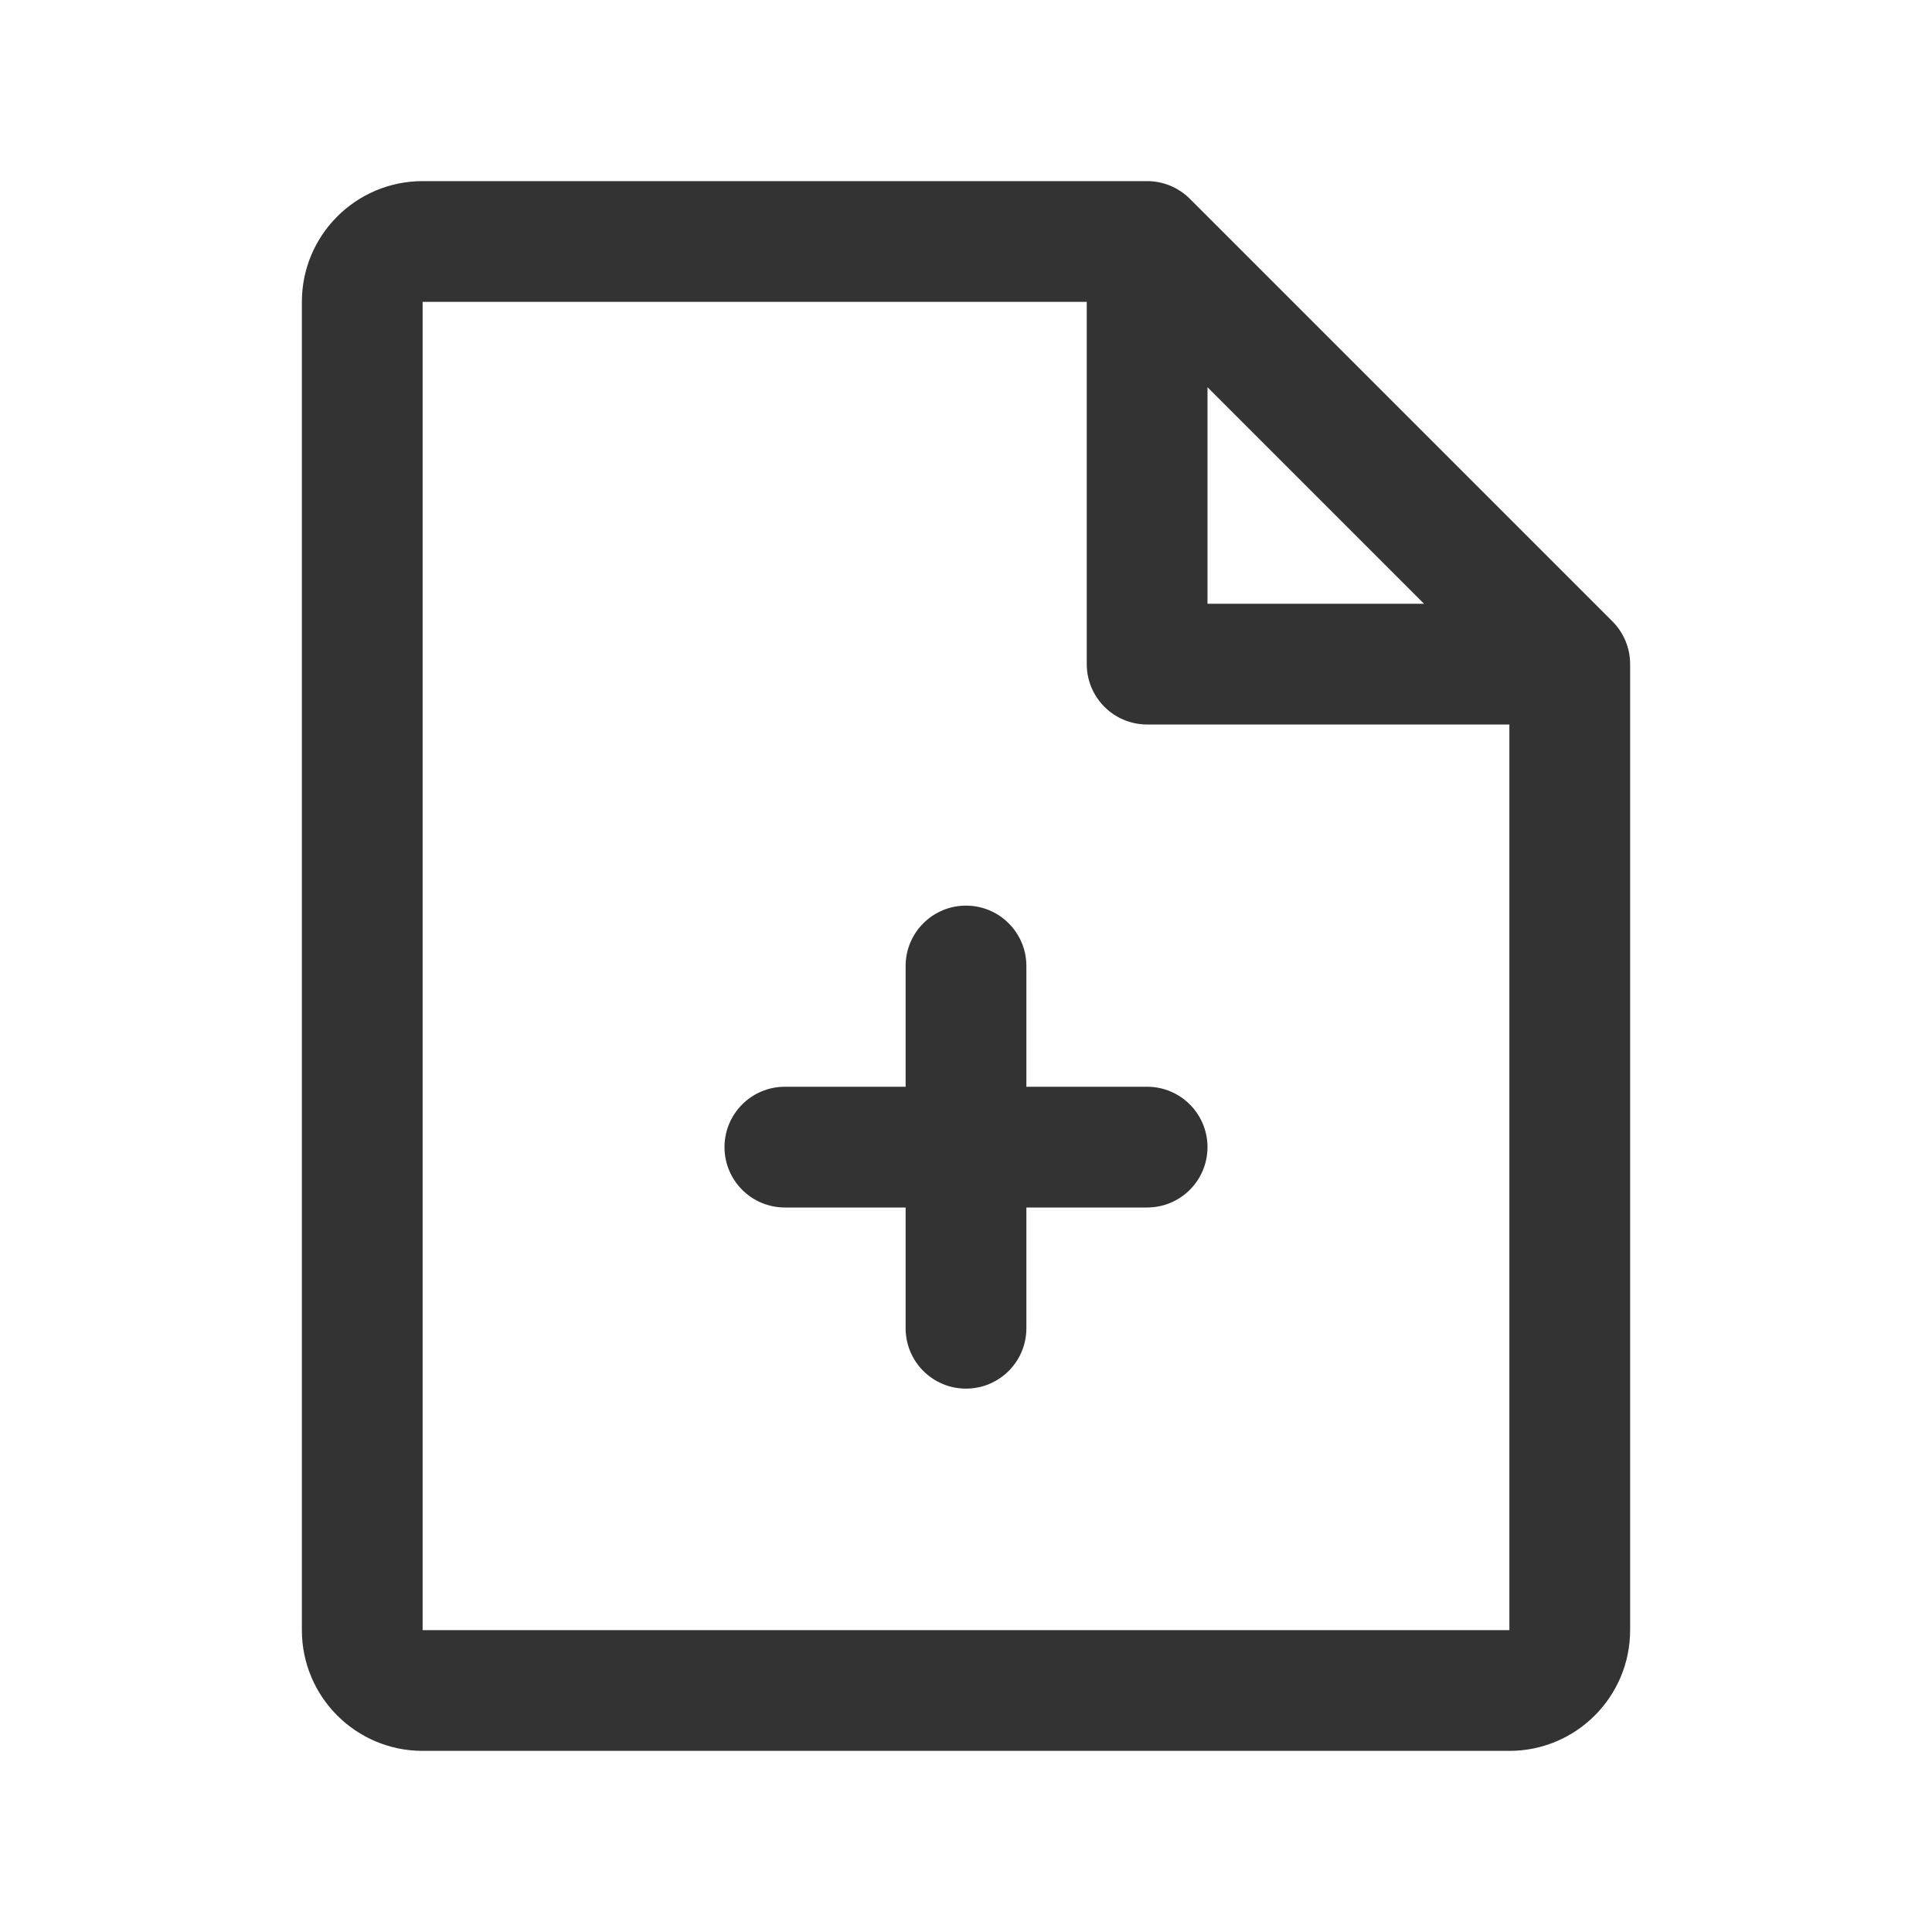
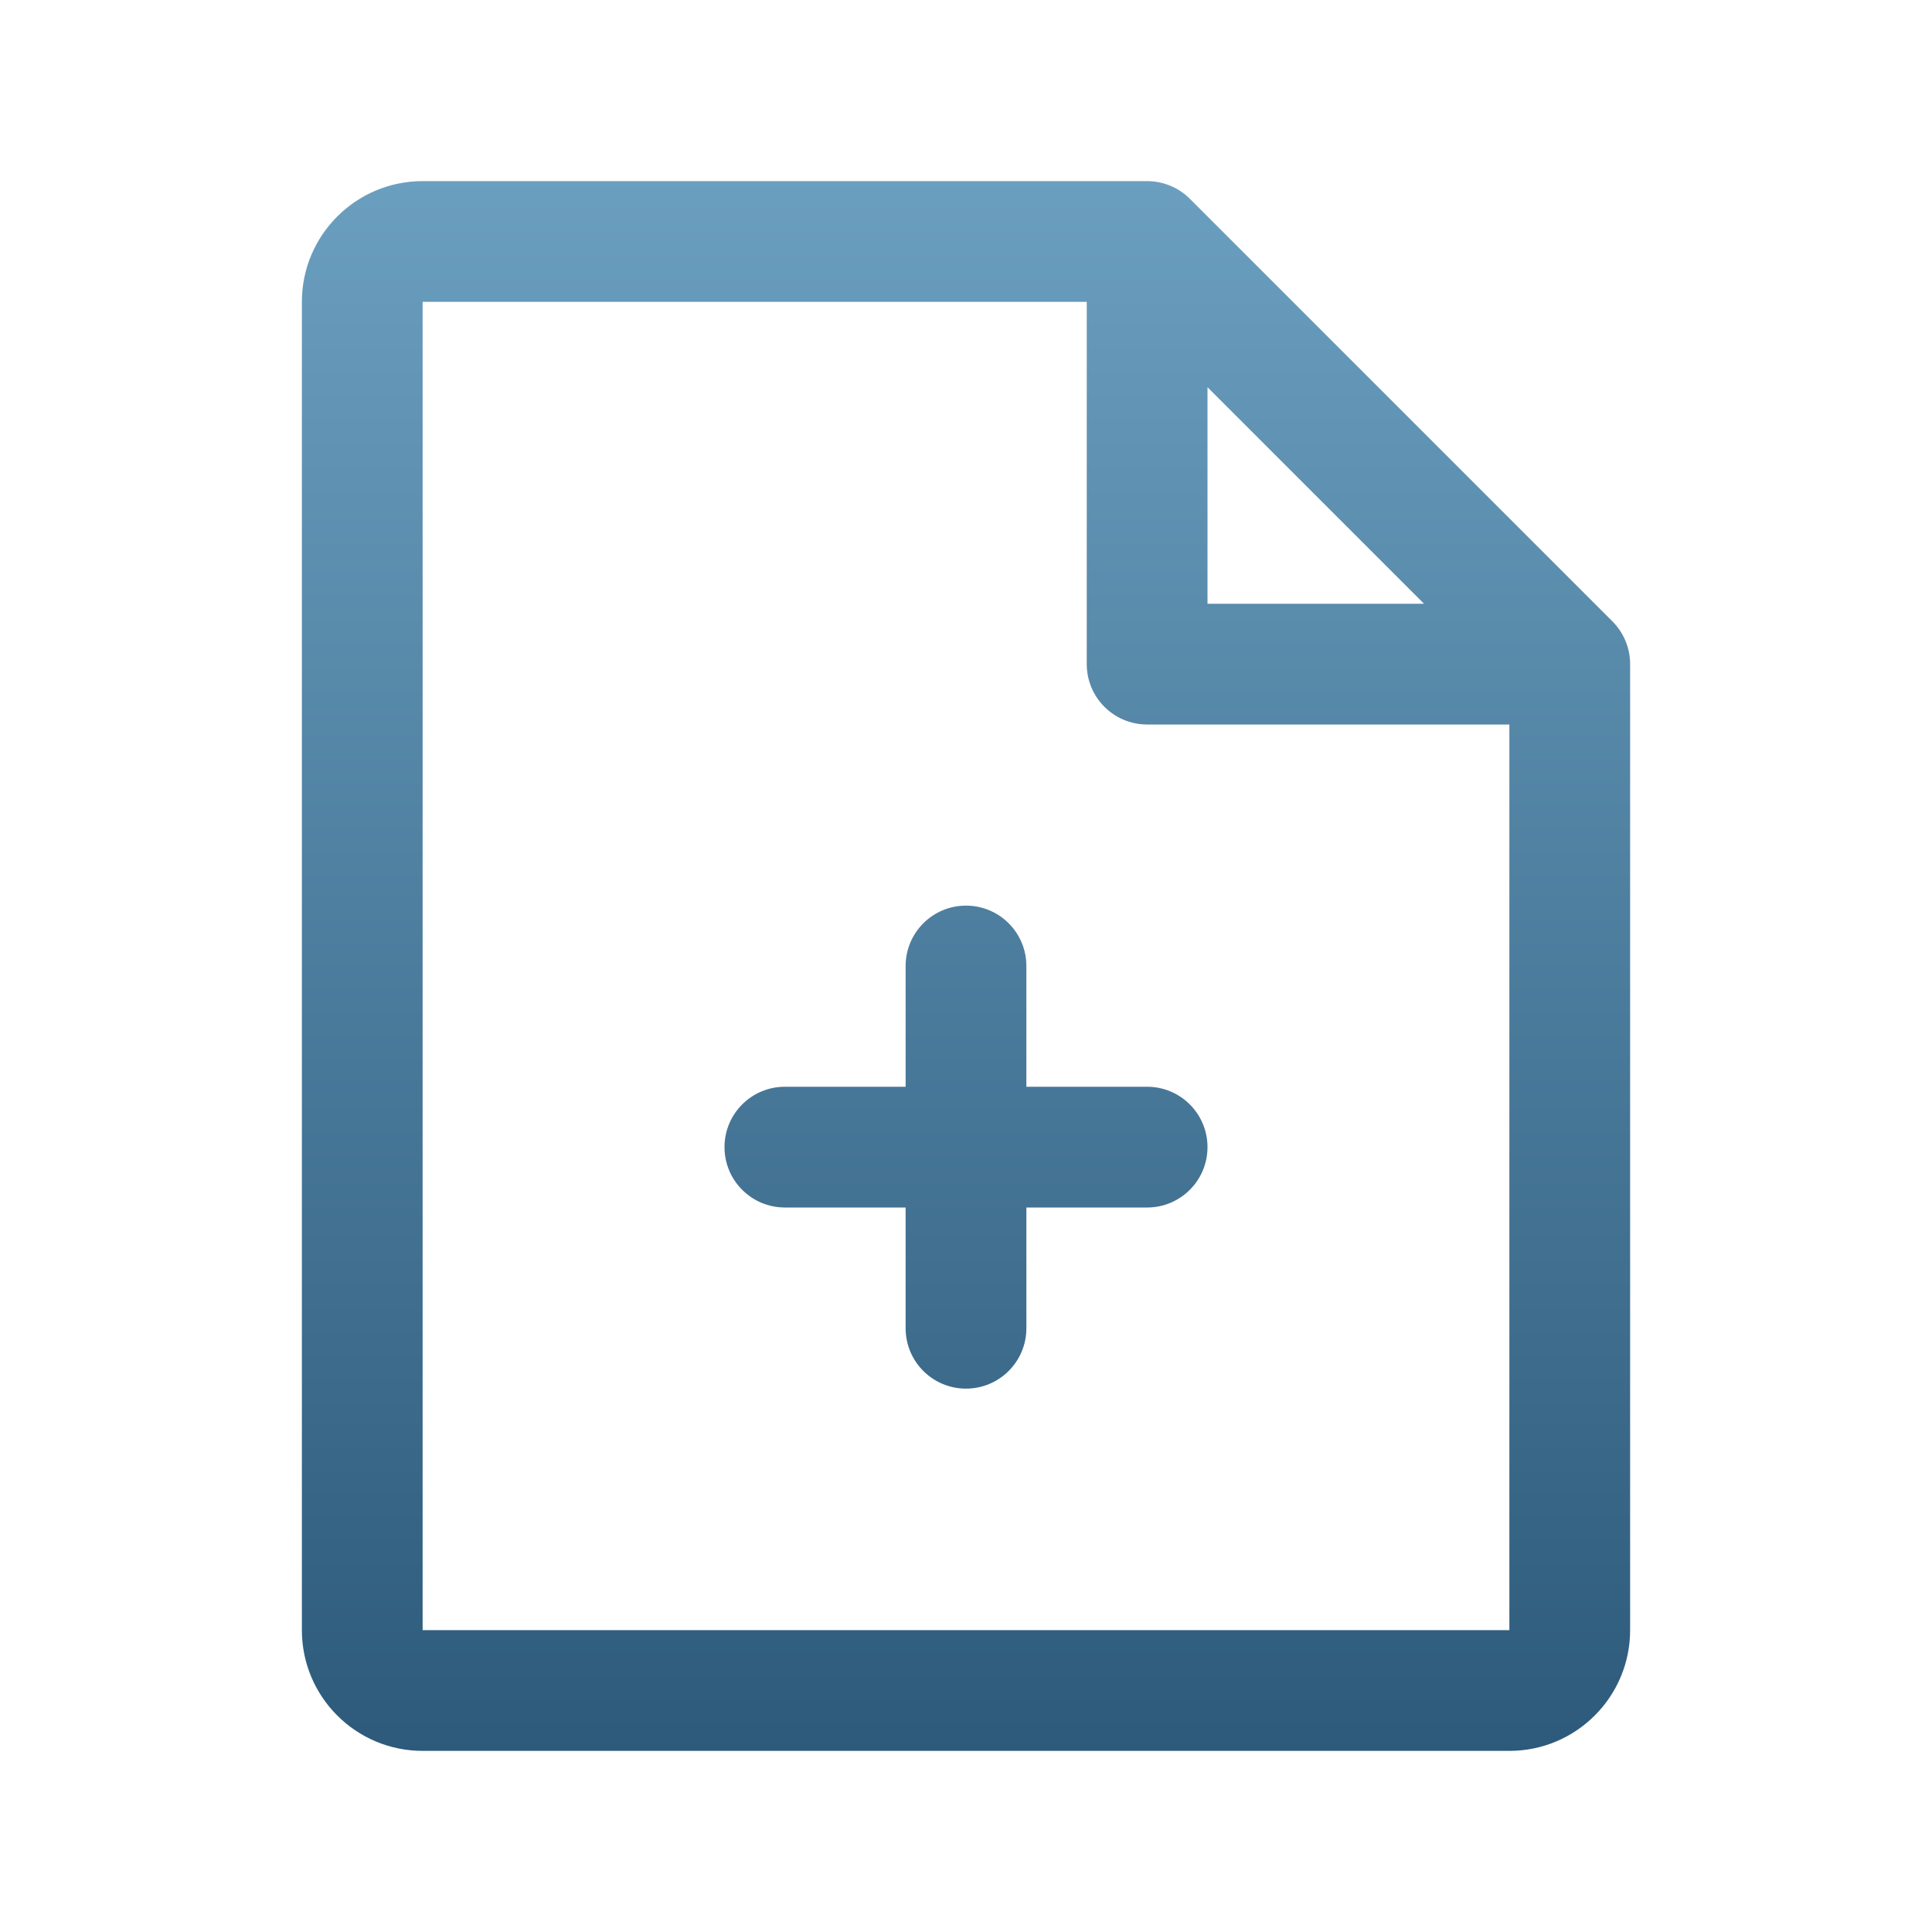
- <svg xmlns="http://www.w3.org/2000/svg" viewBox="0 0 256 256" fill="#333333">
-   <path d="M213.66,82.34l-56-56A8,8,0,0,0,152,24H56A16,16,0,0,0,40,40V216a16,16,0,0,0,16,16H200a16,16,0,0,0,16-16V88A8,8,0,0,0,213.66,82.34ZM160,51.31,188.69,80H160ZM200,216H56V40h88V88a8,8,0,0,0,8,8h48V216Zm-40-64a8,8,0,0,1-8,8H136v16a8,8,0,0,1-16,0V160H104a8,8,0,0,1,0-16h16V128a8,8,0,0,1,16,0v16h16A8,8,0,0,1,160,152Z" />
+ <svg xmlns="http://www.w3.org/2000/svg" viewBox="0 0 256 256">
+   <defs>
+     <linearGradient id="g" x1="0%" y1="0%" x2="0%" y2="100%">
+       <stop offset="0%" stop-color="#6B9FBF" />
+       <stop offset="100%" stop-color="#2D5A7B" />
+     </linearGradient>
+   </defs>
+   <path d="M213.66,82.34l-56-56A8,8,0,0,0,152,24H56A16,16,0,0,0,40,40V216a16,16,0,0,0,16,16H200a16,16,0,0,0,16-16V88A8,8,0,0,0,213.66,82.34ZM160,51.31,188.69,80H160ZM200,216H56V40h88V88a8,8,0,0,0,8,8h48V216Zm-40-64a8,8,0,0,1-8,8H136v16a8,8,0,0,1-16,0V160H104a8,8,0,0,1,0-16h16V128a8,8,0,0,1,16,0v16h16A8,8,0,0,1,160,152Z" fill="url(#g)" />
</svg>
